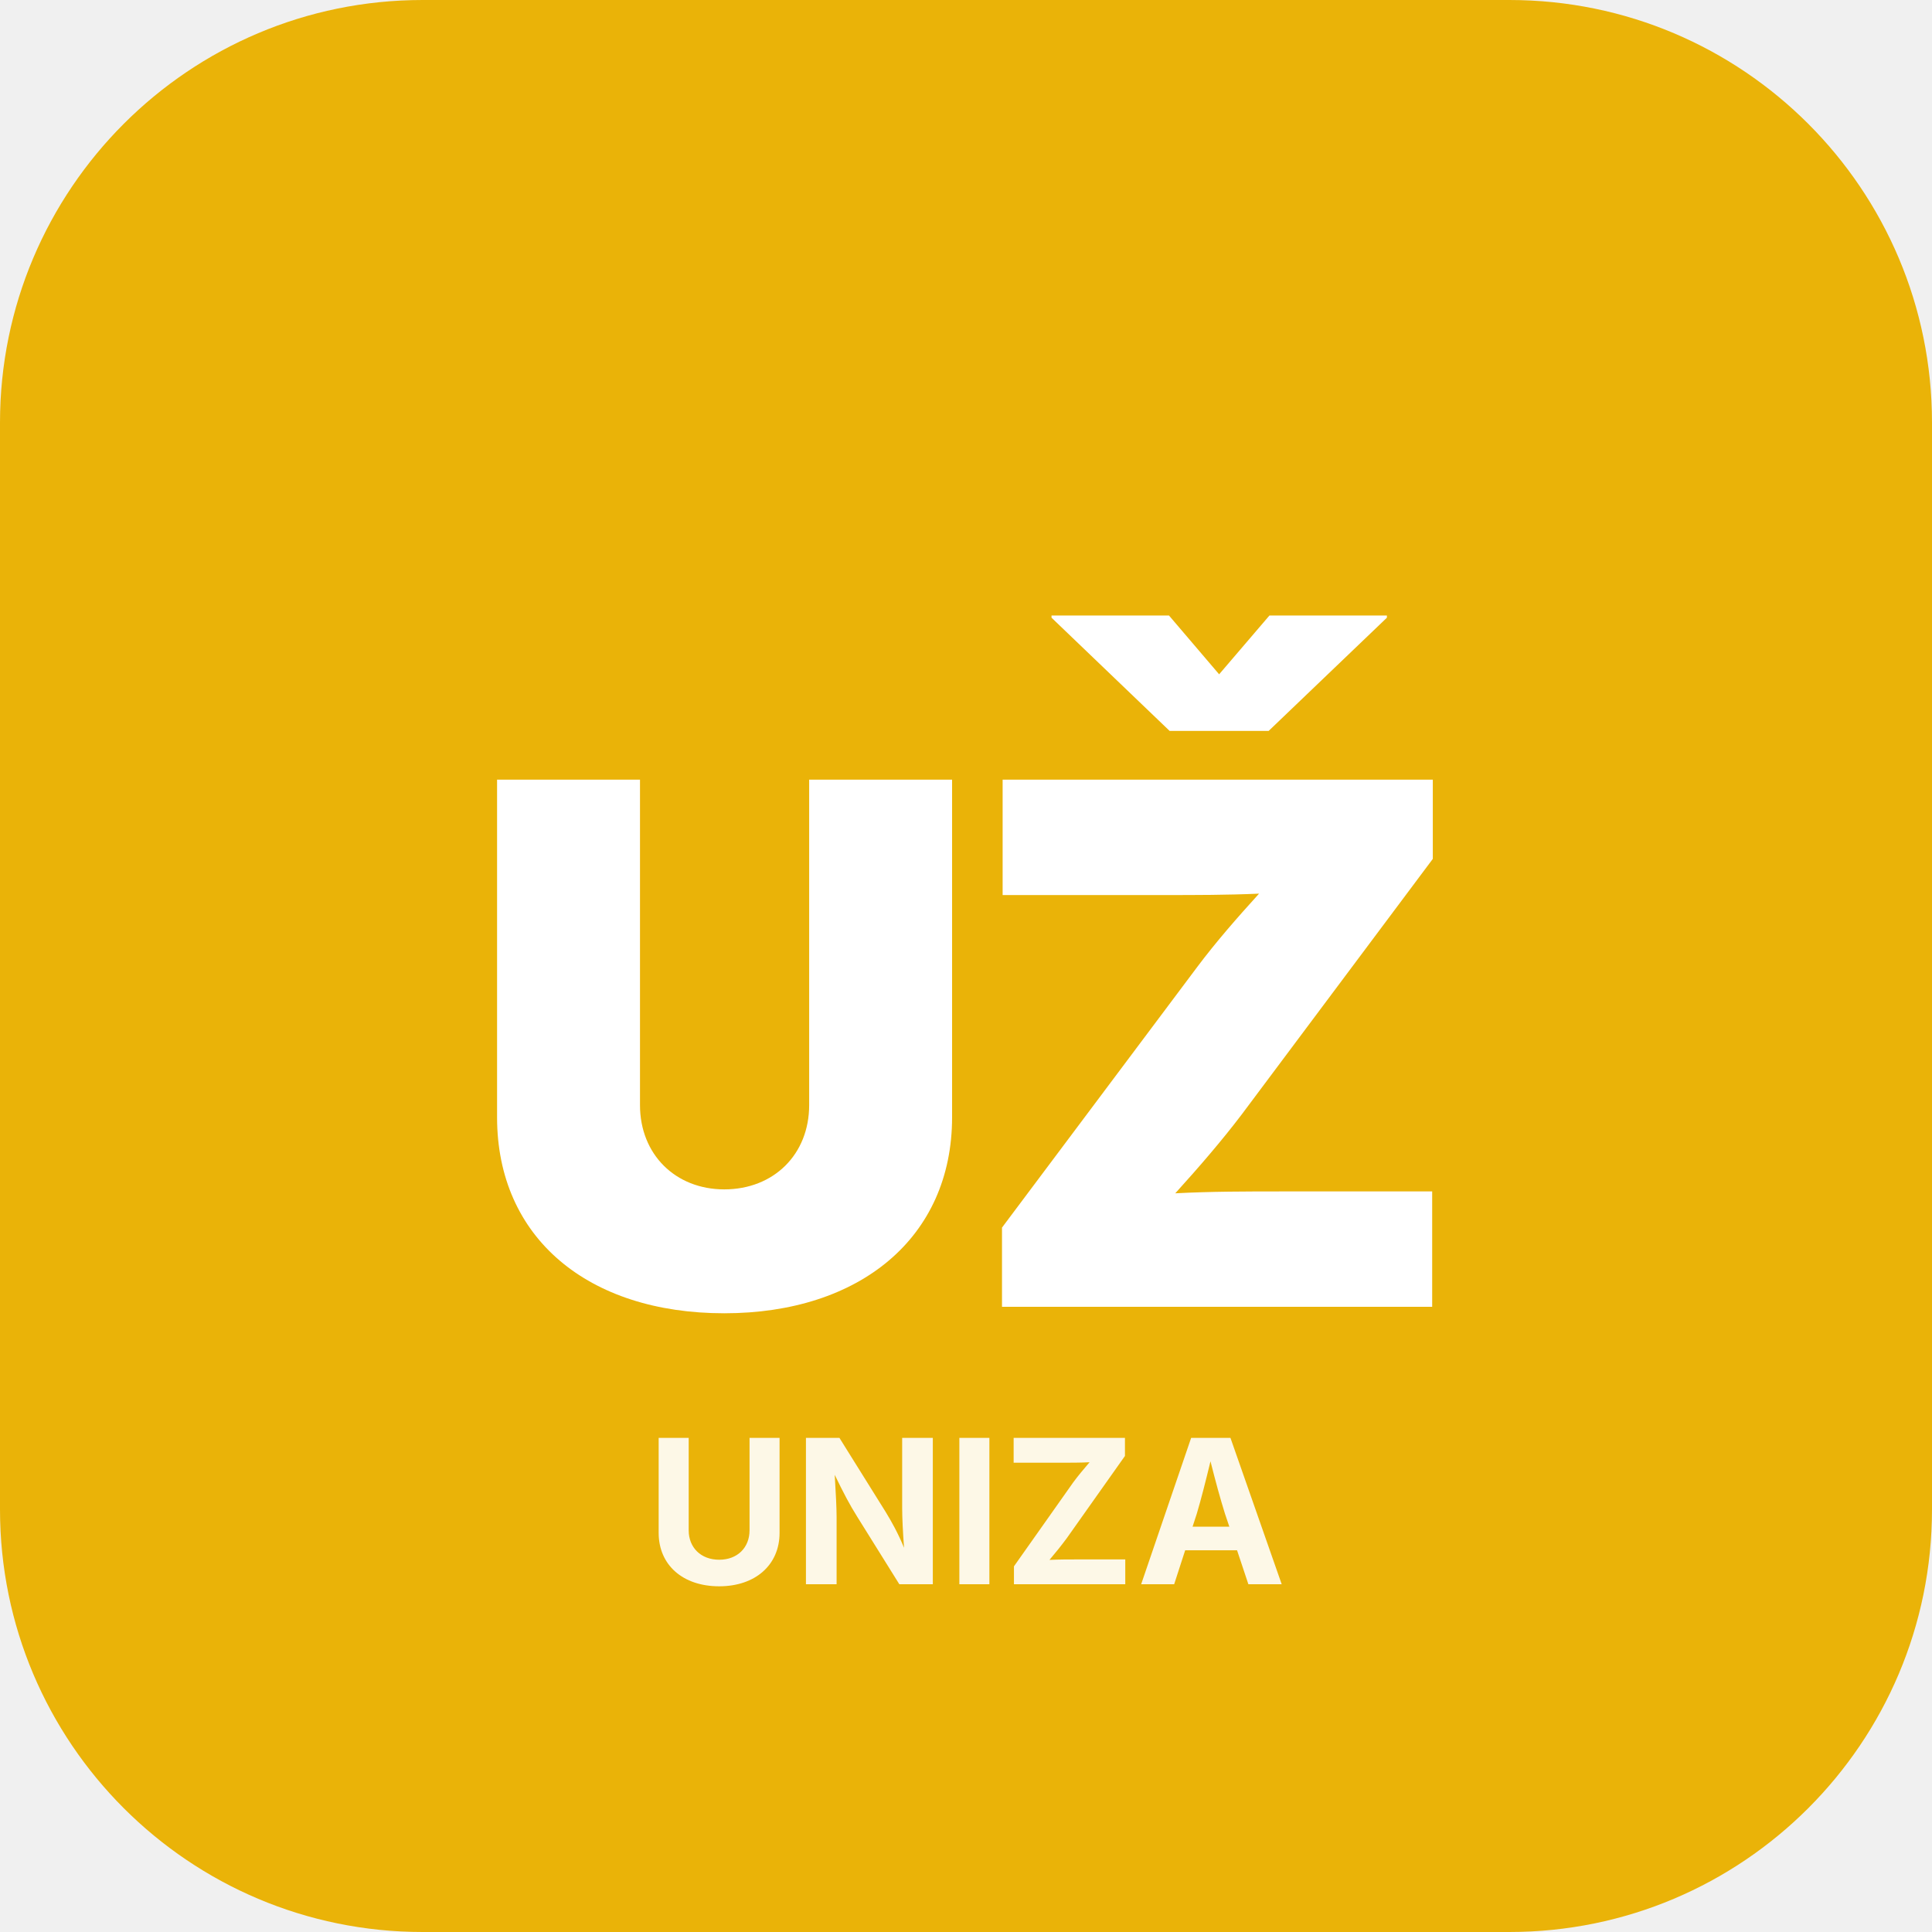
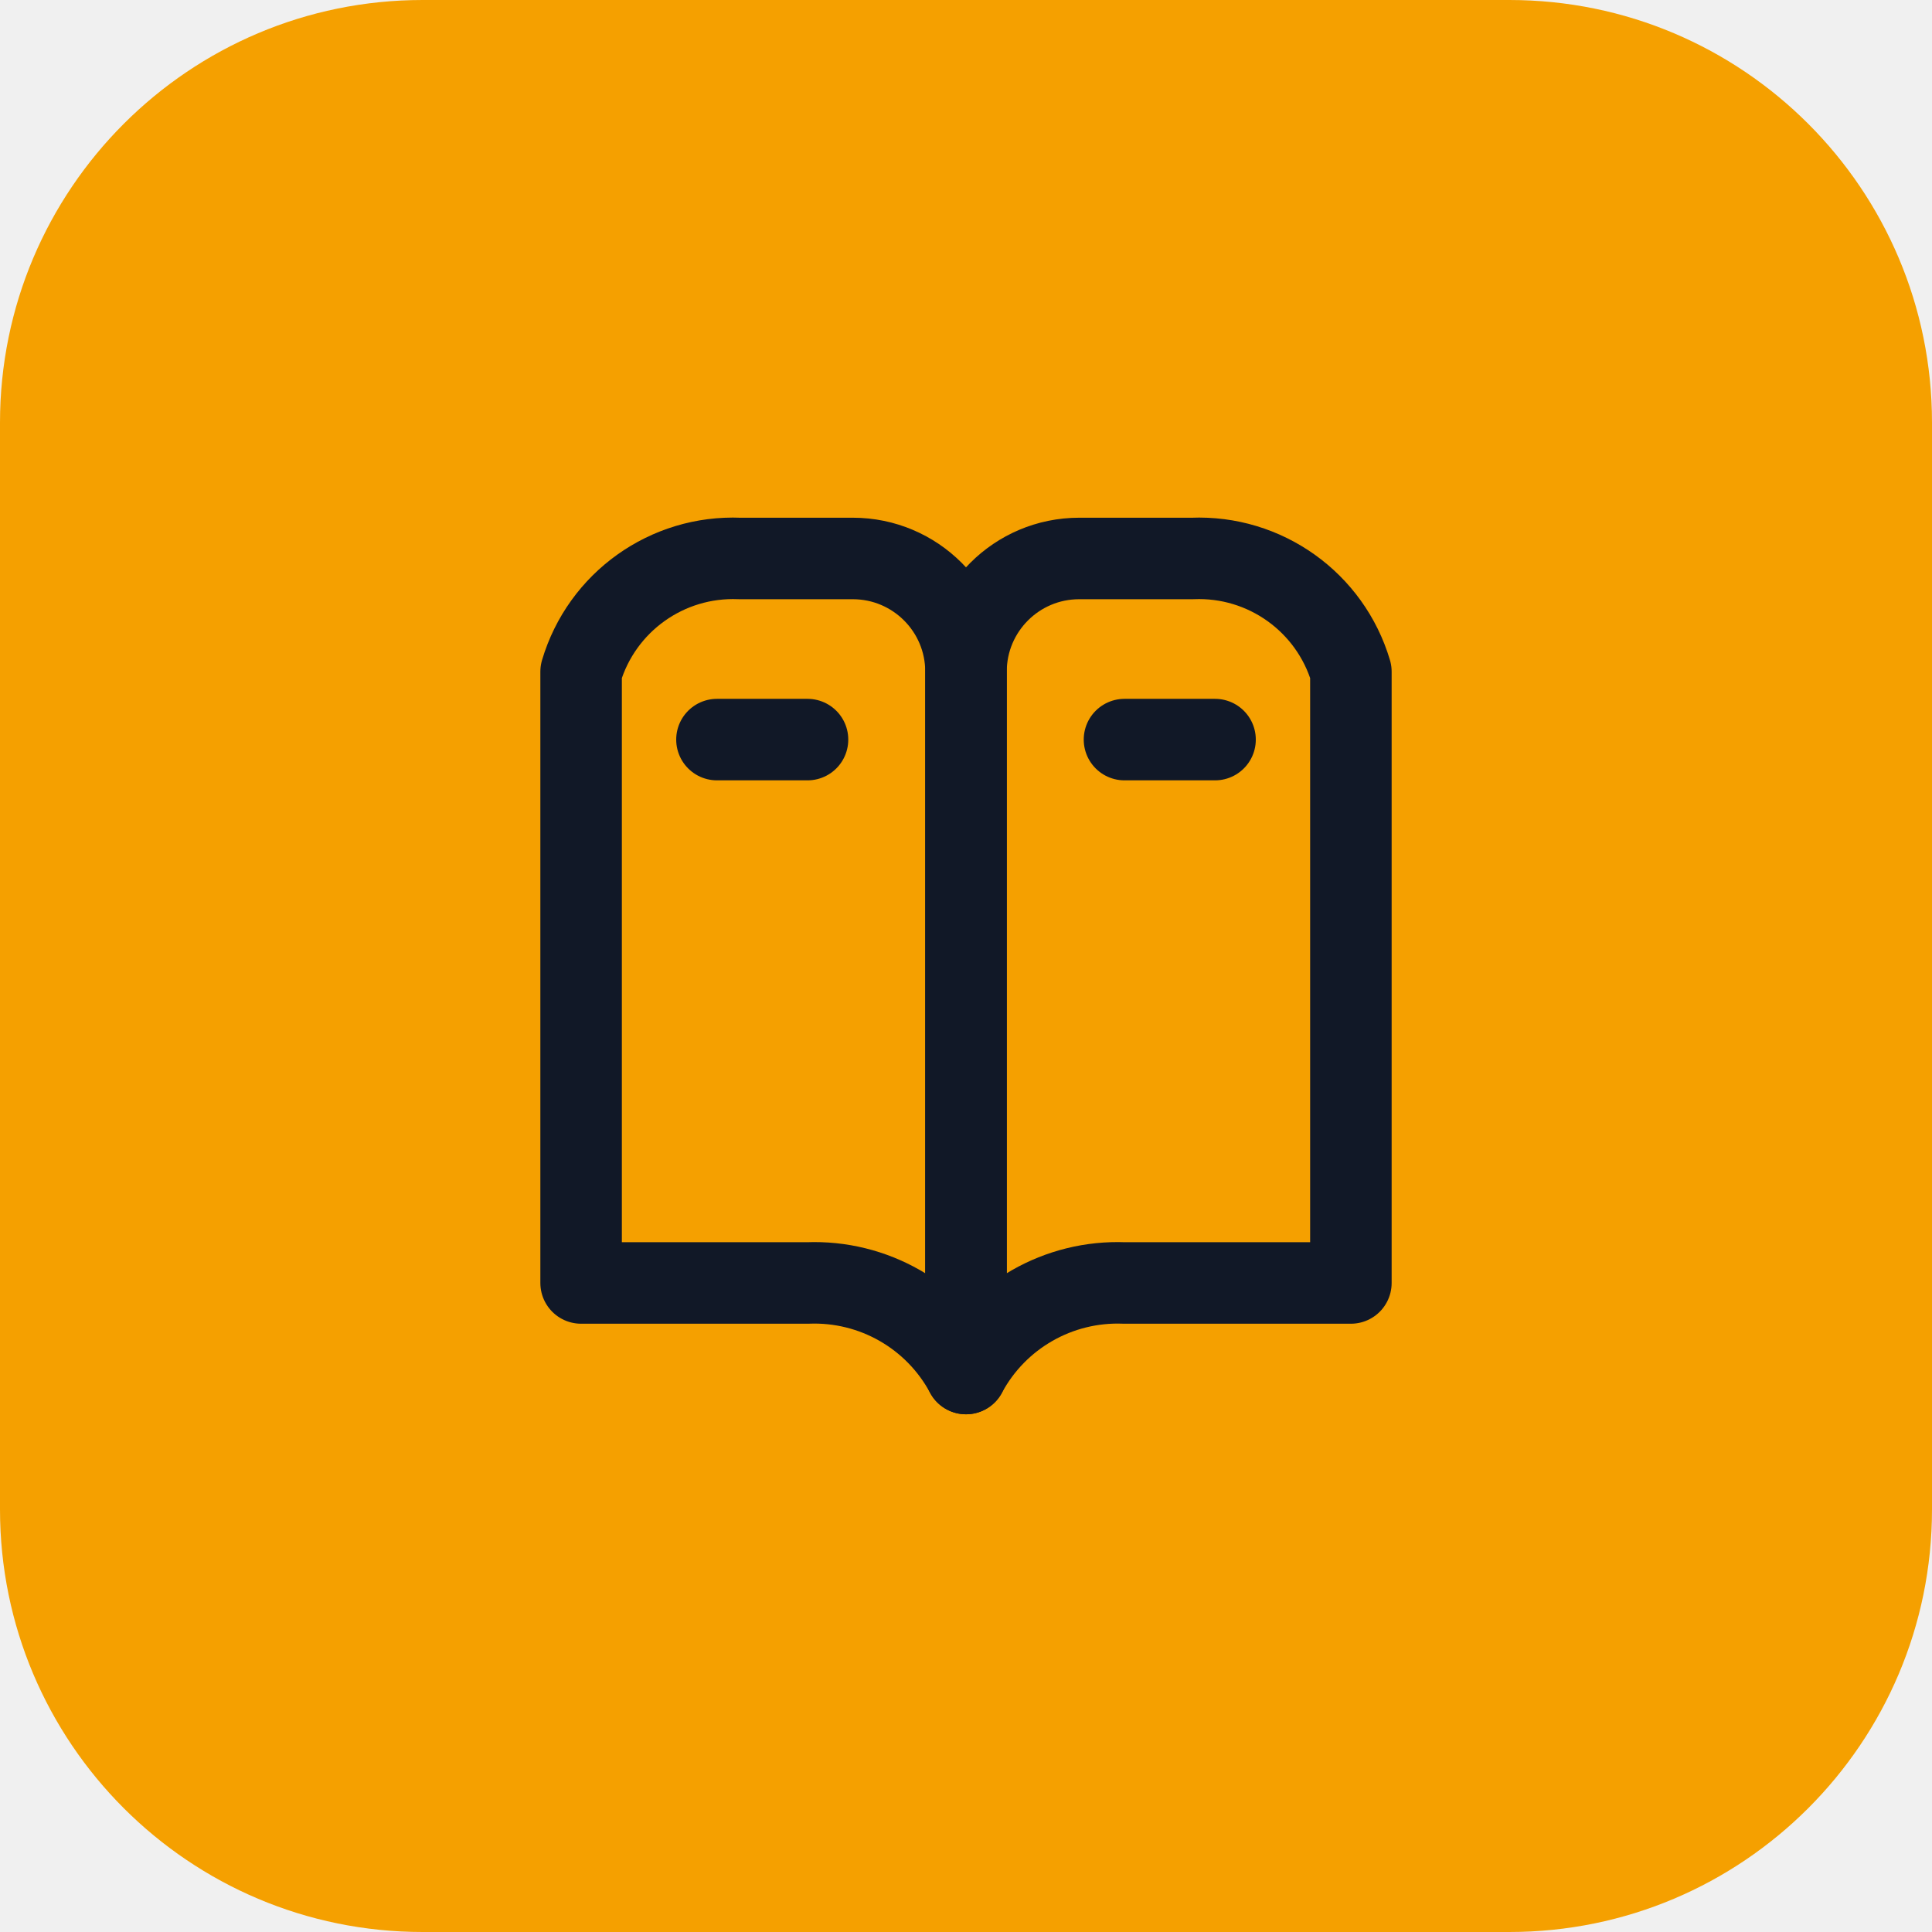
<svg xmlns="http://www.w3.org/2000/svg" width="192" height="192" viewBox="0 0 192 192">
-   <rect width="192" height="192" fill="#eab308" rx="42" />
-   <text x="50%" y="54%" fill="#fff" dominant-baseline="central" font-family="system-ui, -apple-system, sans-serif" font-size="72" font-weight="900" letter-spacing="-2" text-anchor="middle">UŽ</text>
-   <text x="50%" y="82%" fill="#fff" font-family="system-ui, -apple-system, sans-serif" font-size="20" font-weight="700" opacity=".9" text-anchor="middle">UNIZA</text>
+   <rect width="192" height="192" rx="42" fill="#F5A000" />
+   <g transform="translate(42 42) scale(4.5)" fill="none" stroke="#111827" stroke-width="1.8" stroke-linecap="round" stroke-linejoin="round">
+     <path d="M3.5 5.5A3.5 3.5 0 0 1 7 3h2.5A2.5 2.5 0 0 1 12 5.5V21a3.8 3.8 0 0 0-3.5-2H3.5Z" />
+     <path d="M20.5 5.5A3.5 3.5 0 0 0 17 3h-2.5A2.5 2.5 0 0 0 12 5.5V21a3.8 3.8 0 0 1 3.5-2h5Z" />
+     <path d="M6.5 7h2M15.5 7h2" />
+   </g>
</svg>
